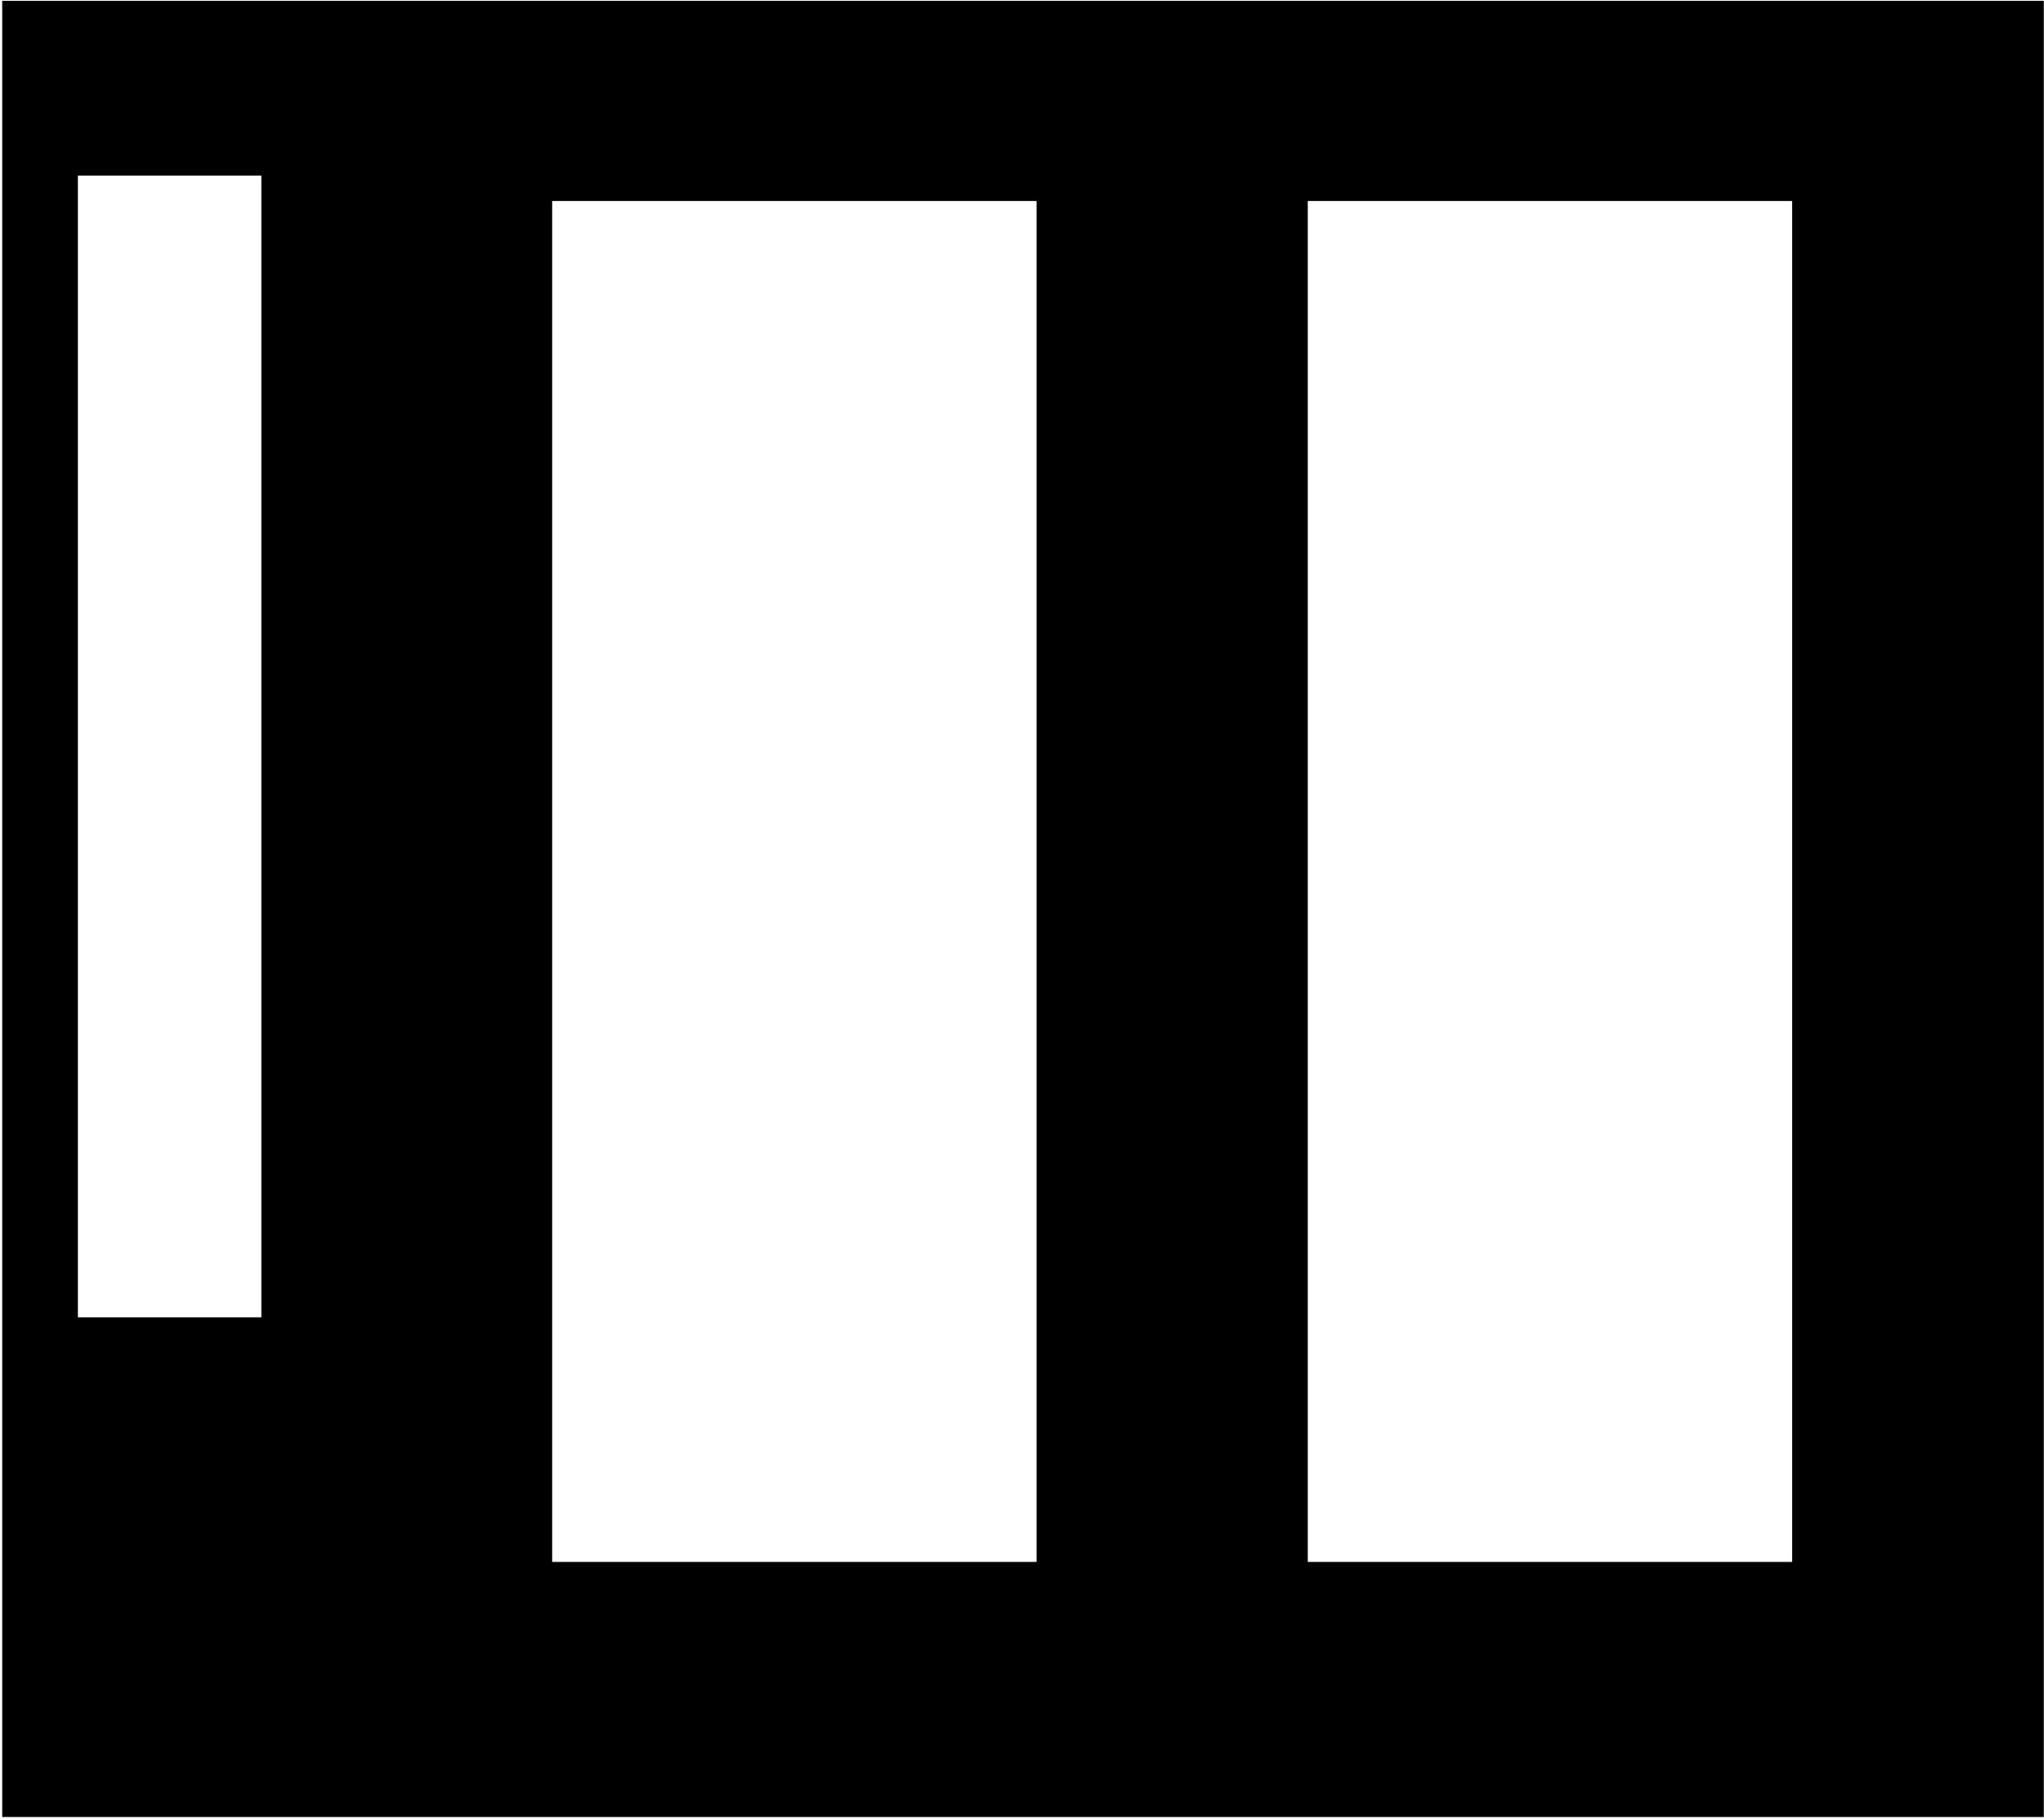
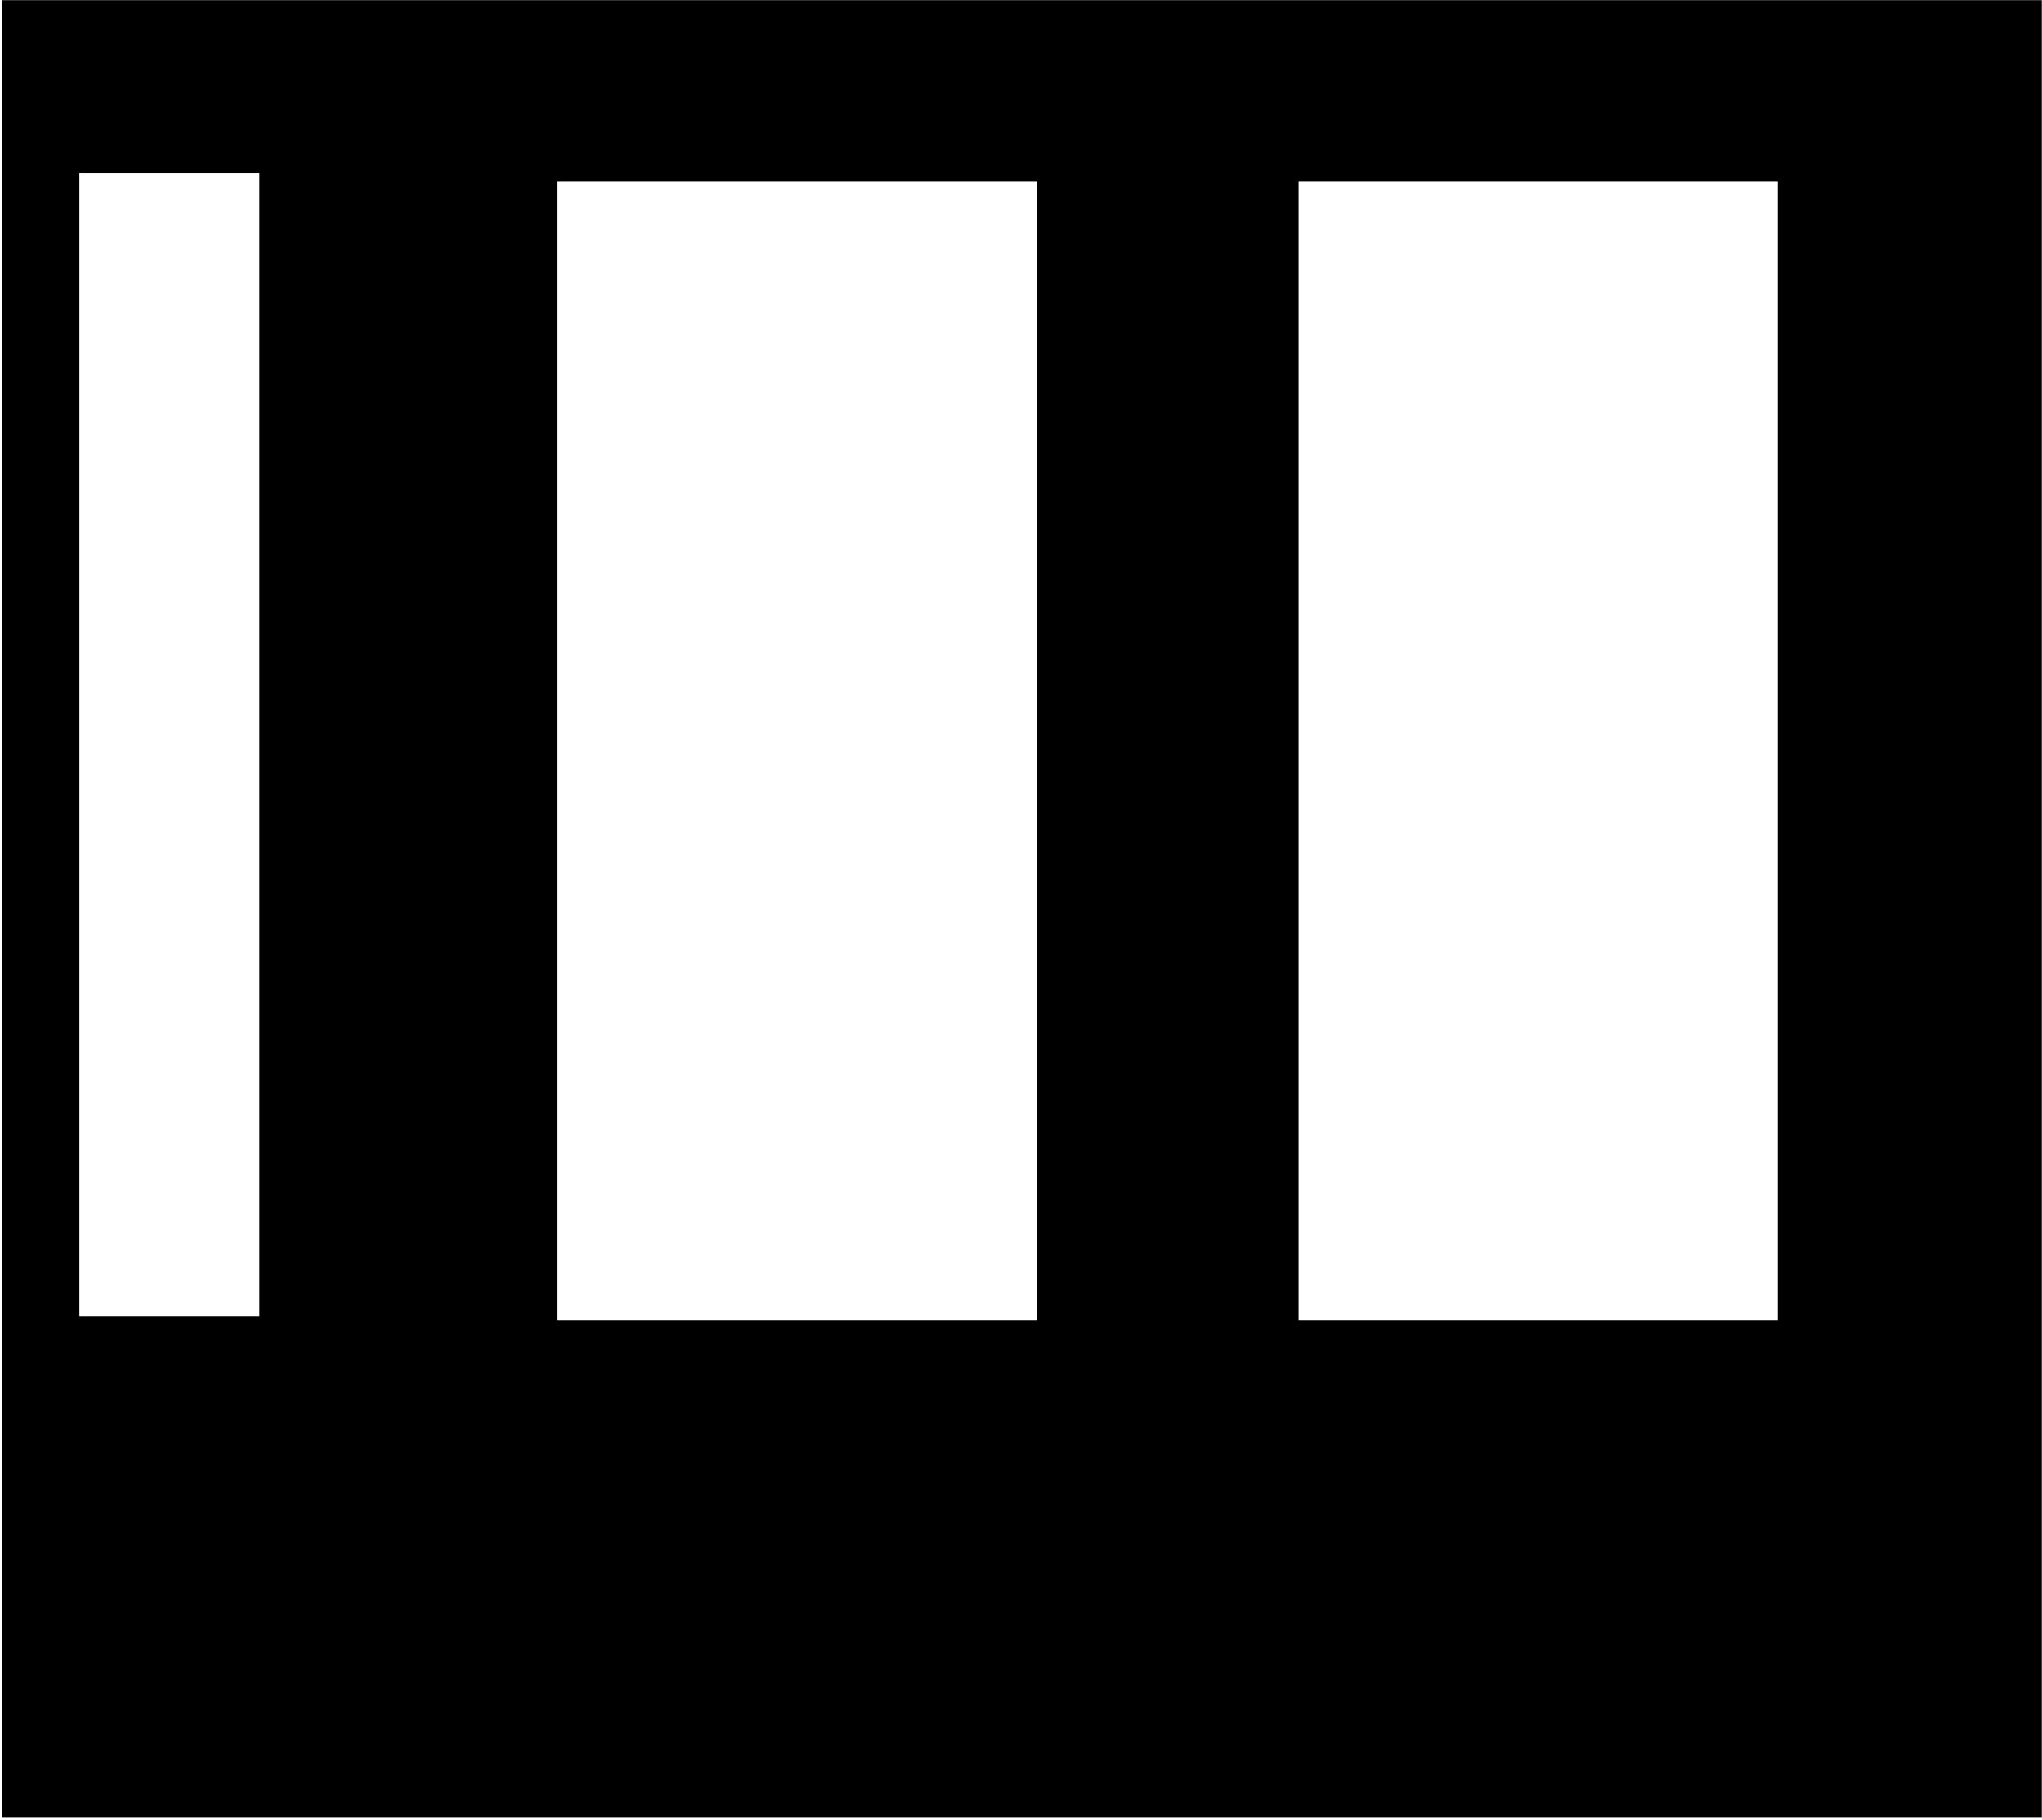
- <svg xmlns="http://www.w3.org/2000/svg" width="844" height="751" viewBox="0 0 844 751" fill="none">
-   <path fill-rule="evenodd" clip-rule="evenodd" d="M843.913 0.335H0.913V750.335H843.913V0.335ZM32.163 72.5H107.913V544H32.163V72.5ZM428 83H228V645H428V83ZM740 83H540V645H740V83Z" fill="currentColor" />
+ <svg xmlns="http://www.w3.org/2000/svg" width="843" height="751" viewBox="0 0 843 751" fill="none">
+   <path fill-rule="evenodd" clip-rule="evenodd" d="M842.913 0.067H0.913V750.067H842.913V0.067ZM32.75 71.5H107V543.317H32.75V71.5ZM428 75H230V545H428V75ZM734 75H536V545H734V75Z" fill="currentColor" />
</svg>
